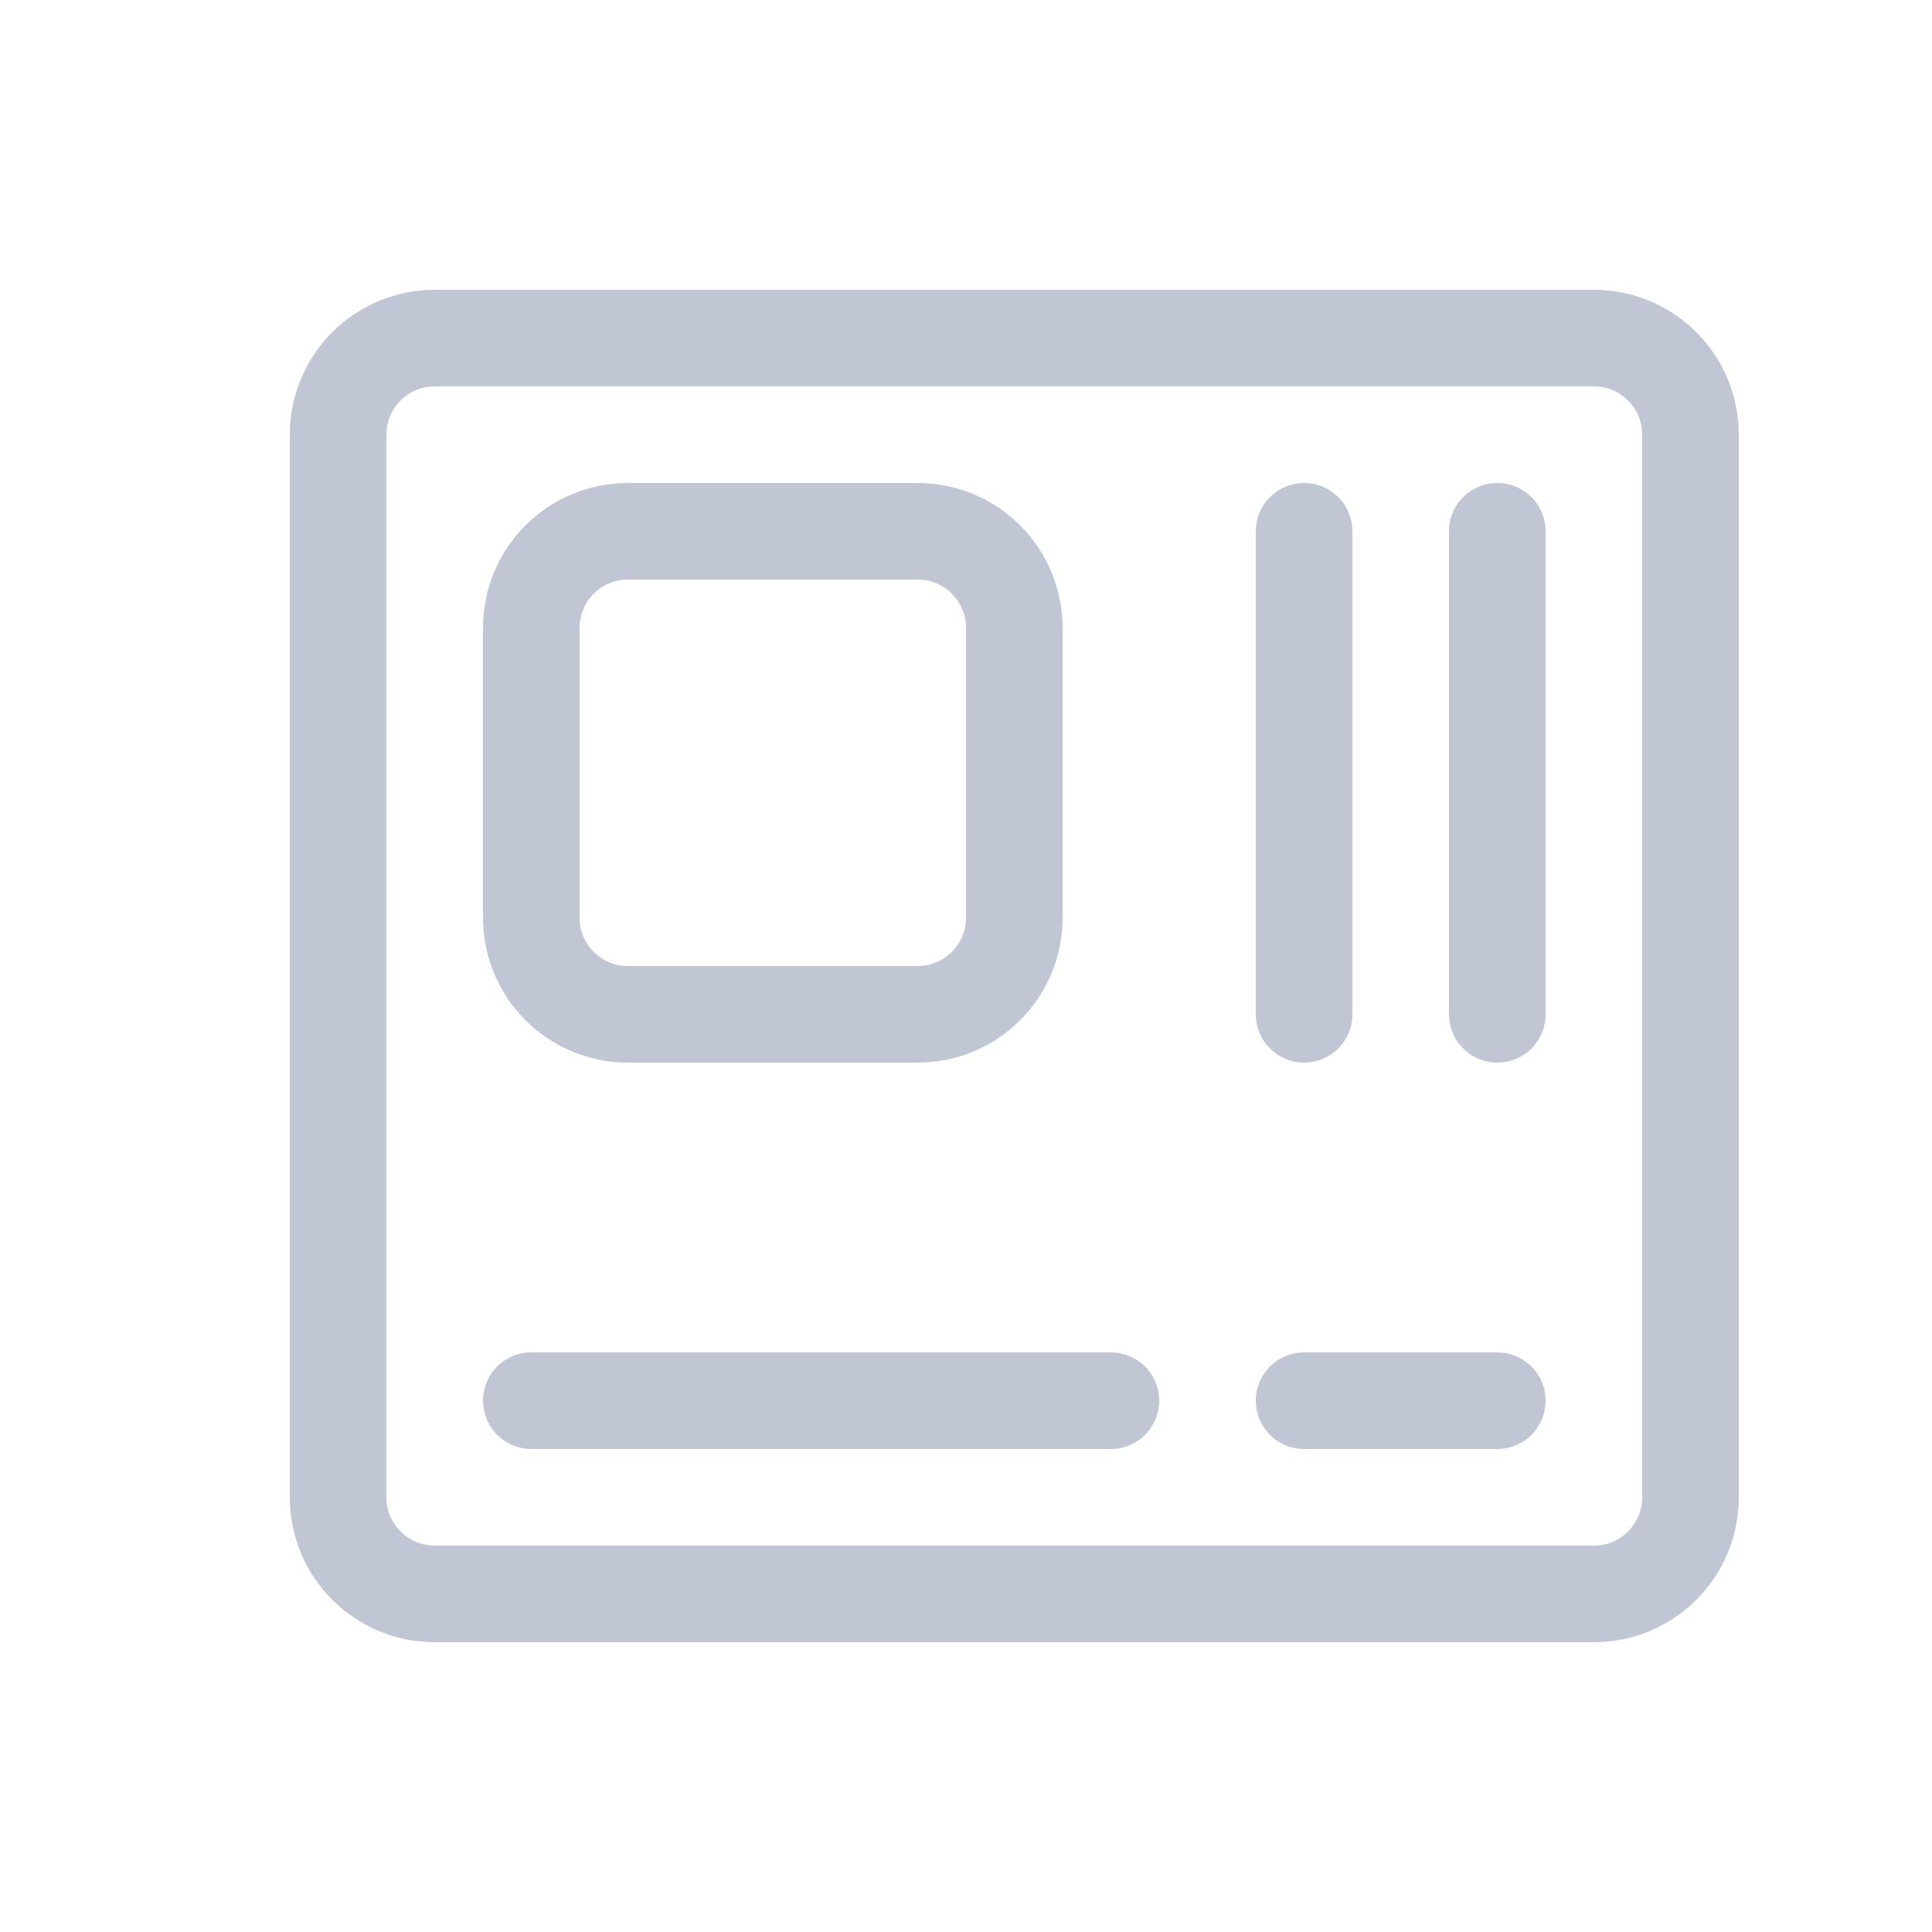
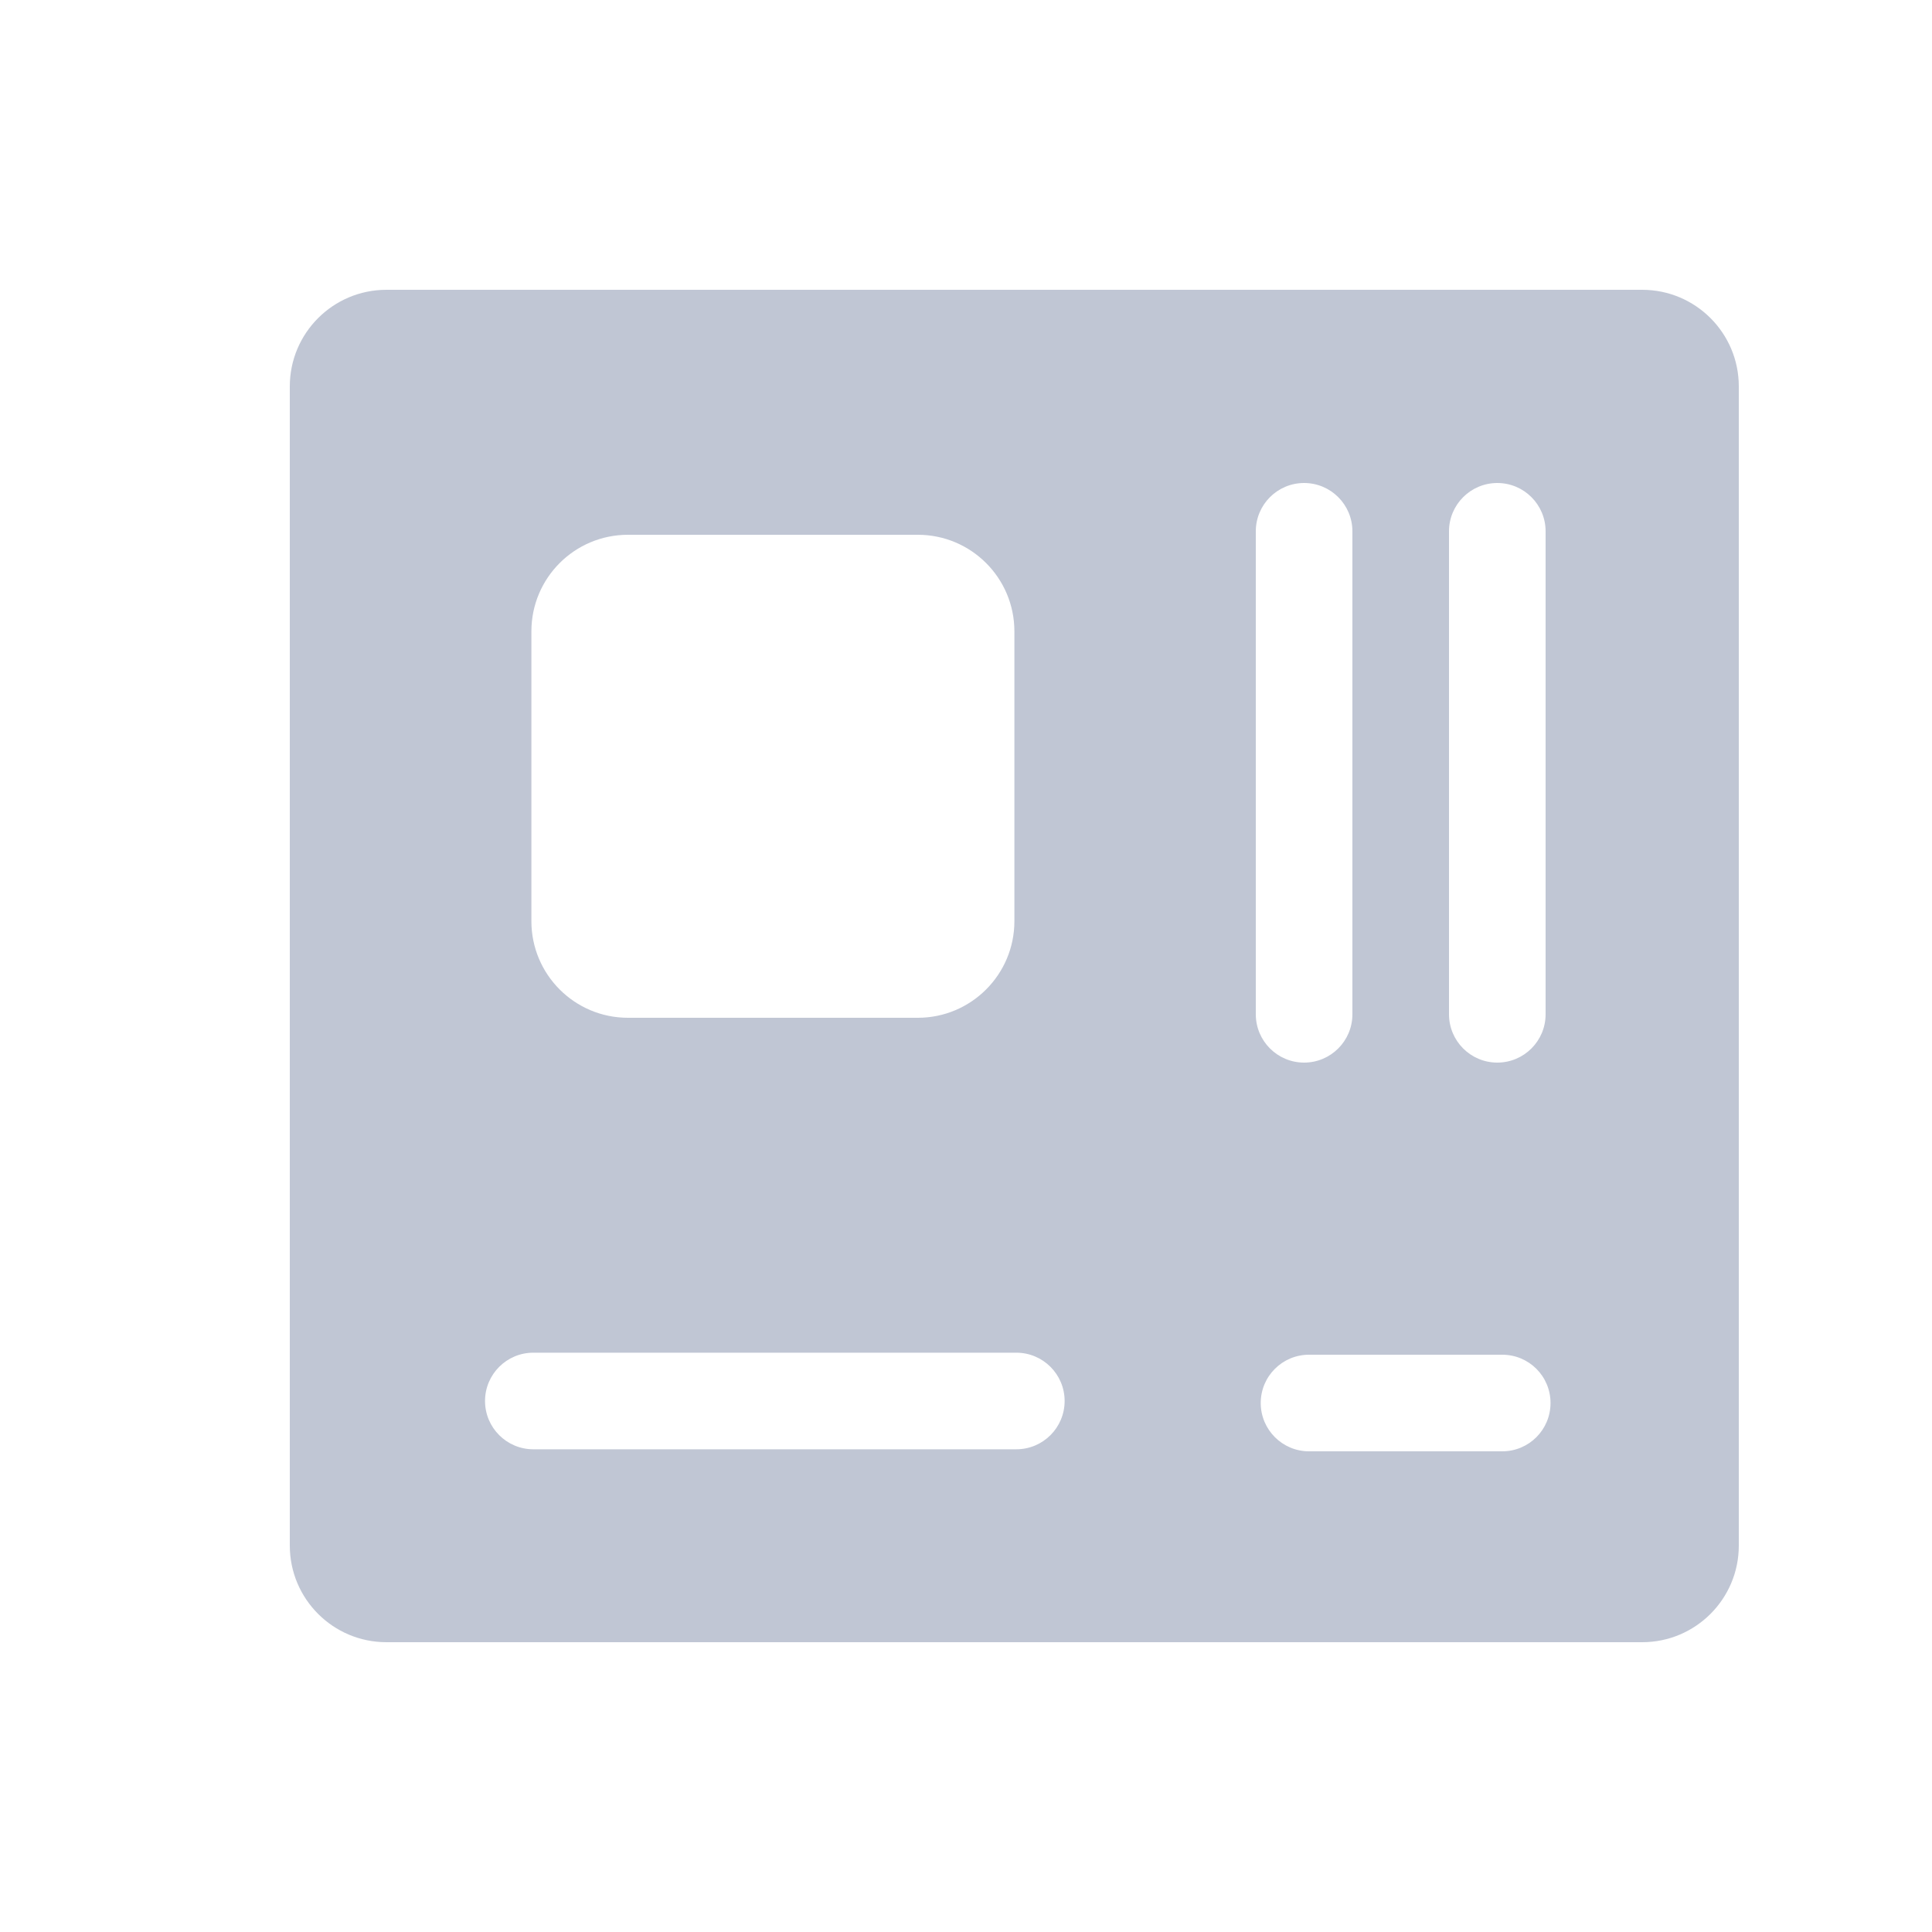
<svg xmlns="http://www.w3.org/2000/svg" width="20px" height="20px" viewBox="0 0 20 20" version="1.1">
-   <g id="主板" stroke="none" stroke-width="1" fill="none" fill-rule="evenodd" stroke-linecap="round" stroke-linejoin="round">
-     <g id="编组-7" transform="translate(3, 3)" stroke="#C0C6D4">
-       <rect id="矩形" x="0.5" y="0.5" width="14" height="13" rx="1" />
-       <rect id="矩形" x="2.5" y="2.5" width="5" height="5" rx="1" />
-       <path d="M10.5,2.5 L10.5,7.5" id="路径-28" />
-       <path d="M2.5,11.5 L8.5,11.5" id="路径-28" />
-       <path d="M10.5,11.5 L12.5,11.5" id="路径-28" />
-       <path d="M12.5,2.5 L12.5,7.5" id="路径-28" />
+   <g id="主板" stroke="none" stroke-width="1" fill="none" fill-rule="evenodd">
+     <g id="编组-7" transform="translate(3, 3)" fill="#C0C6D4">
+       <path d="M14,0 C14.552,-1.01453063e-16 15,0.448 15,1 L15,13 C15,13.552 14.552,14 14,14 L1,14 C0.448,14 6.76353751e-17,13.552 0,13 L0,1 C-6.76353751e-17,0.448 0.448,1.01453063e-16 1,0 L14,0 Z M12.551,11.024 L10.551,11.024 C10.275,11.024 10.051,11.247 10.051,11.524 C10.051,11.8 10.275,12.024 10.551,12.024 L10.551,12.024 L12.551,12.024 C12.828,12.024 13.051,11.8 13.051,11.524 C13.051,11.247 12.828,11.024 12.551,11.024 L12.551,11.024 Z M7.521,11.003 L2.521,11.003 C2.245,11.003 2.021,11.227 2.021,11.503 C2.021,11.779 2.245,12.003 2.521,12.003 L2.521,12.003 L7.521,12.003 C7.797,12.003 8.021,11.779 8.021,11.503 C8.021,11.227 7.797,11.003 7.521,11.003 L7.521,11.003 Z M10.5,2 C10.224,2 10,2.224 10,2.5 L10,2.5 L10,7.5 C10,7.776 10.224,8 10.5,8 C10.776,8 11,7.776 11,7.5 L11,7.5 L11,2.5 C11,2.224 10.776,2 10.5,2 Z M12.5,2 C12.224,2 12,2.224 12,2.5 L12,2.5 L12,7.5 C12,7.776 12.224,8 12.5,8 C12.776,8 13,7.776 13,7.5 L13,7.5 L13,2.5 C13,2.224 12.776,2 12.5,2 Z M6.501,2.536 L3.501,2.536 C2.948,2.536 2.501,2.983 2.501,3.536 L2.501,3.536 L2.501,6.536 C2.501,7.088 2.948,7.536 3.501,7.536 L3.501,7.536 L6.501,7.536 C7.053,7.536 7.501,7.088 7.501,6.536 L7.501,6.536 L7.501,3.536 C7.501,2.983 7.053,2.536 6.501,2.536 L6.501,2.536 Z" id="形状结合" />
    </g>
  </g>
</svg>
